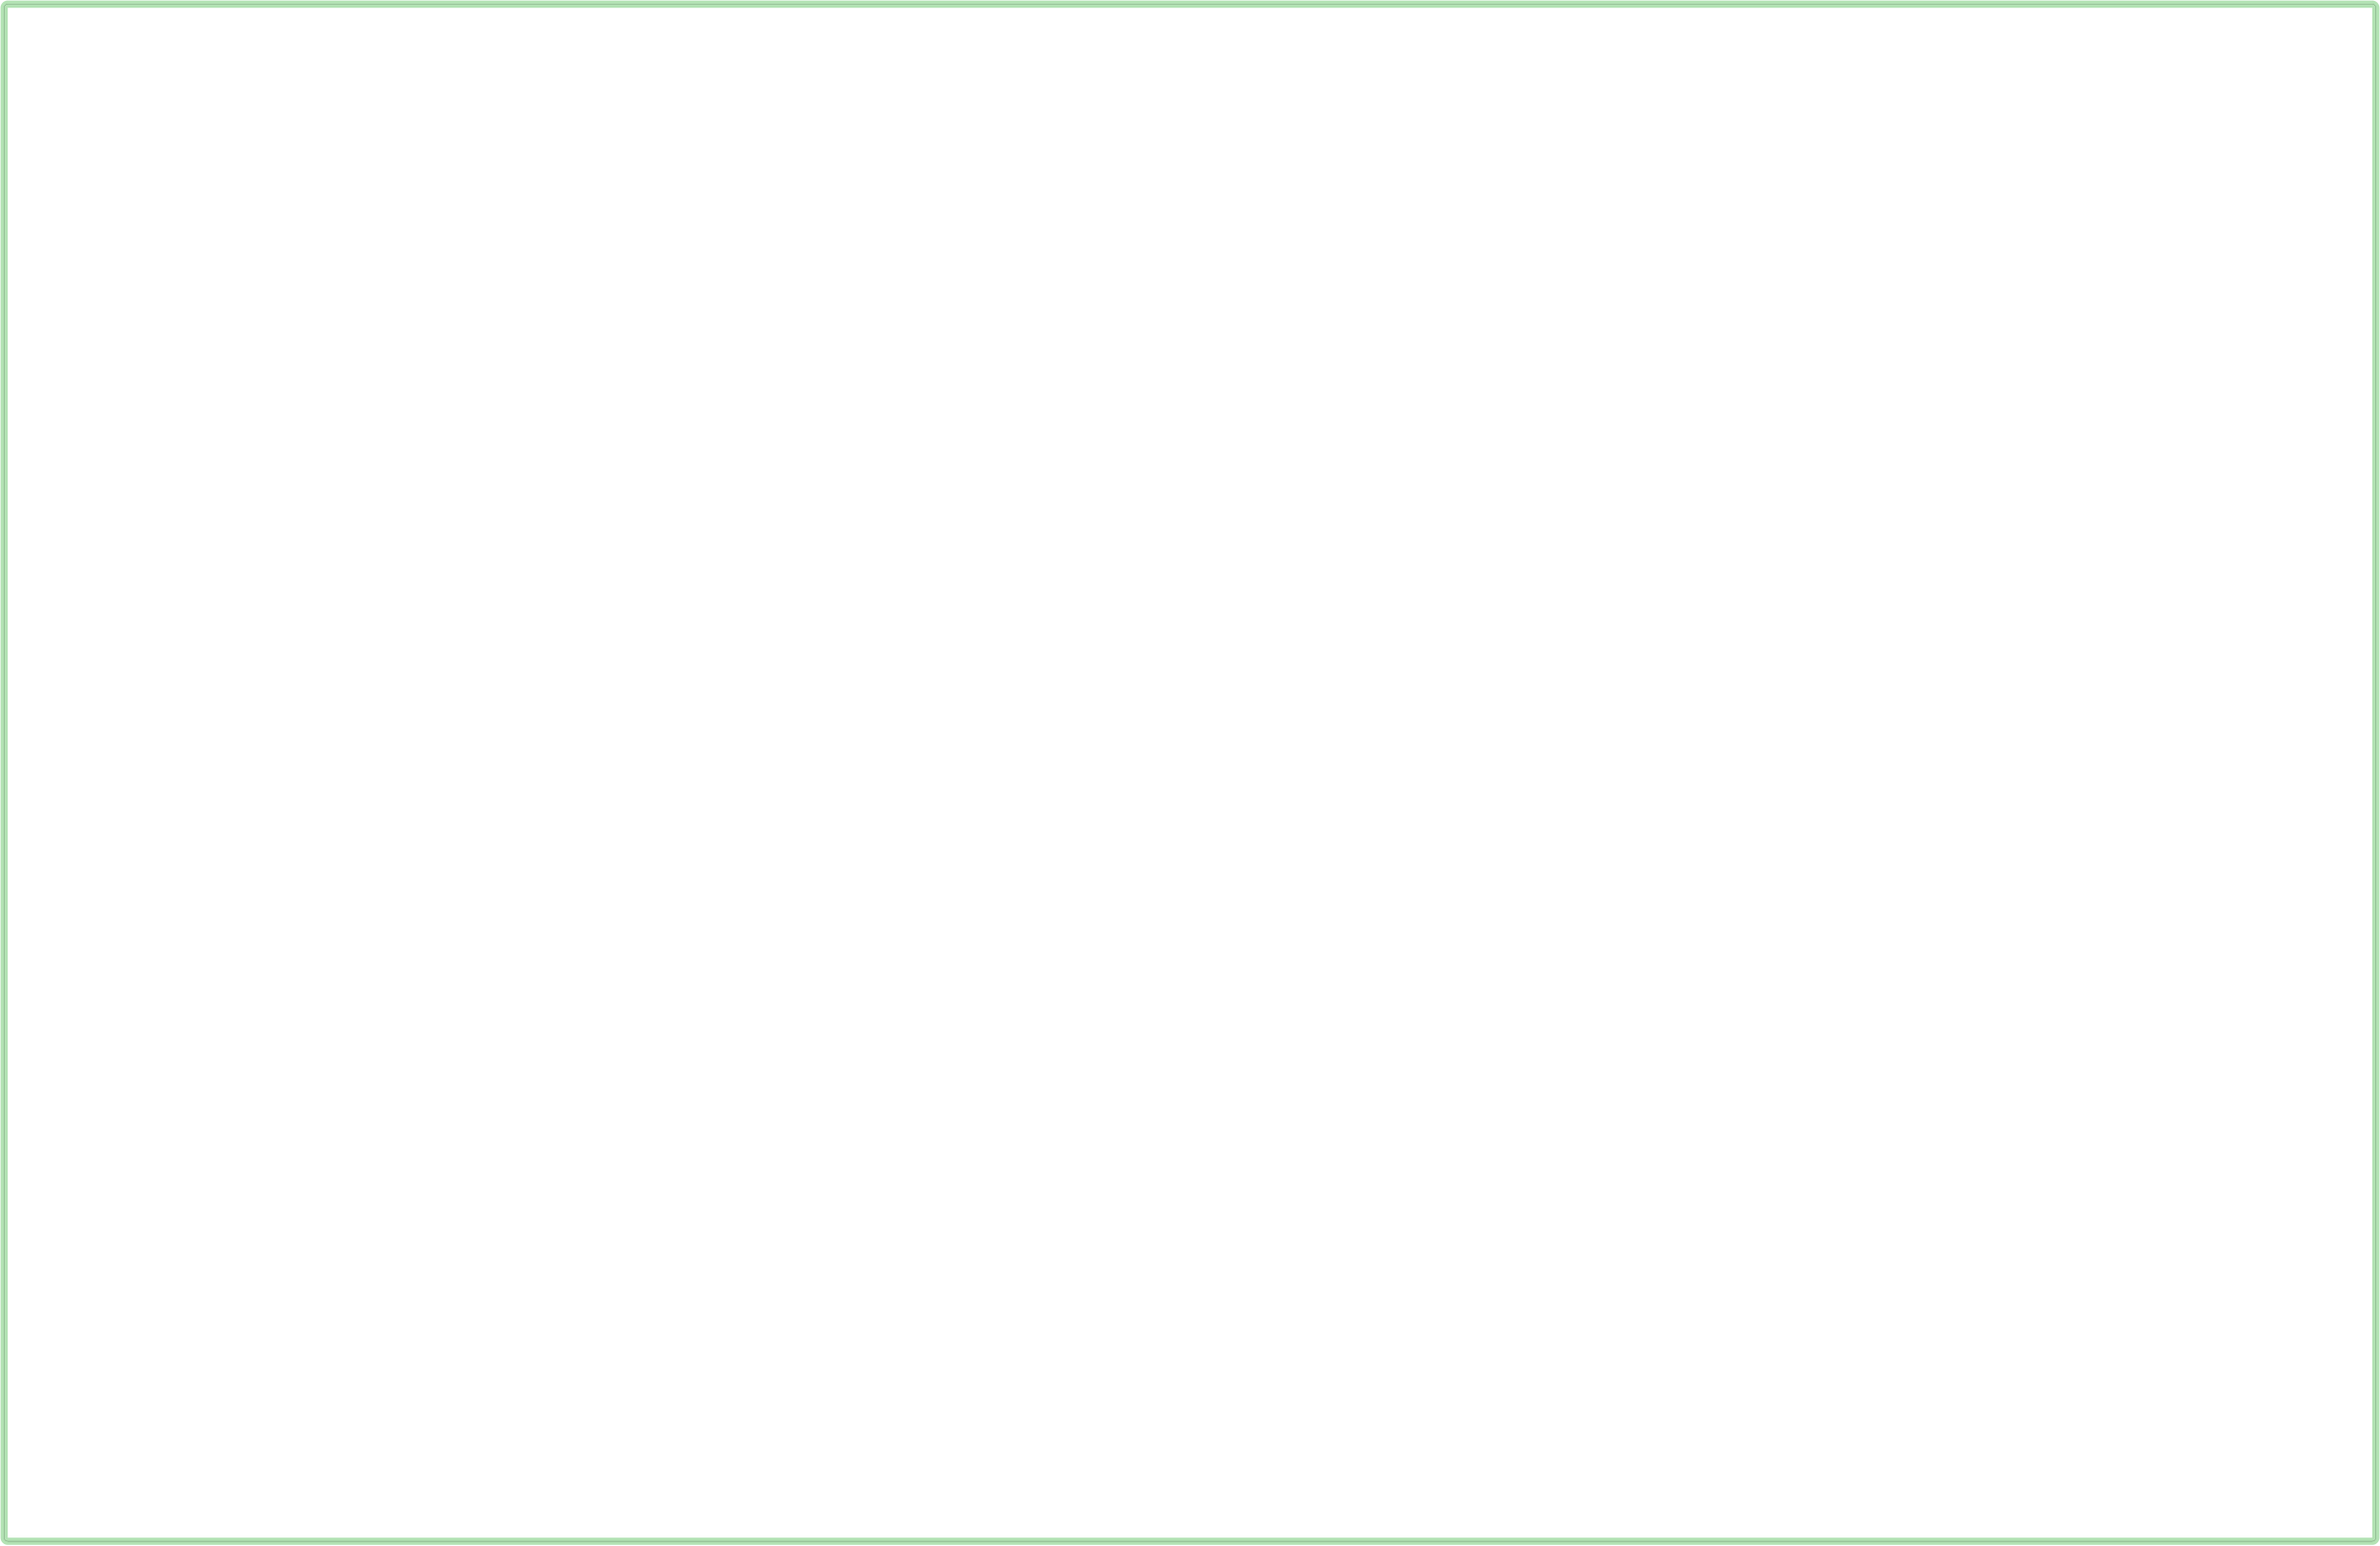
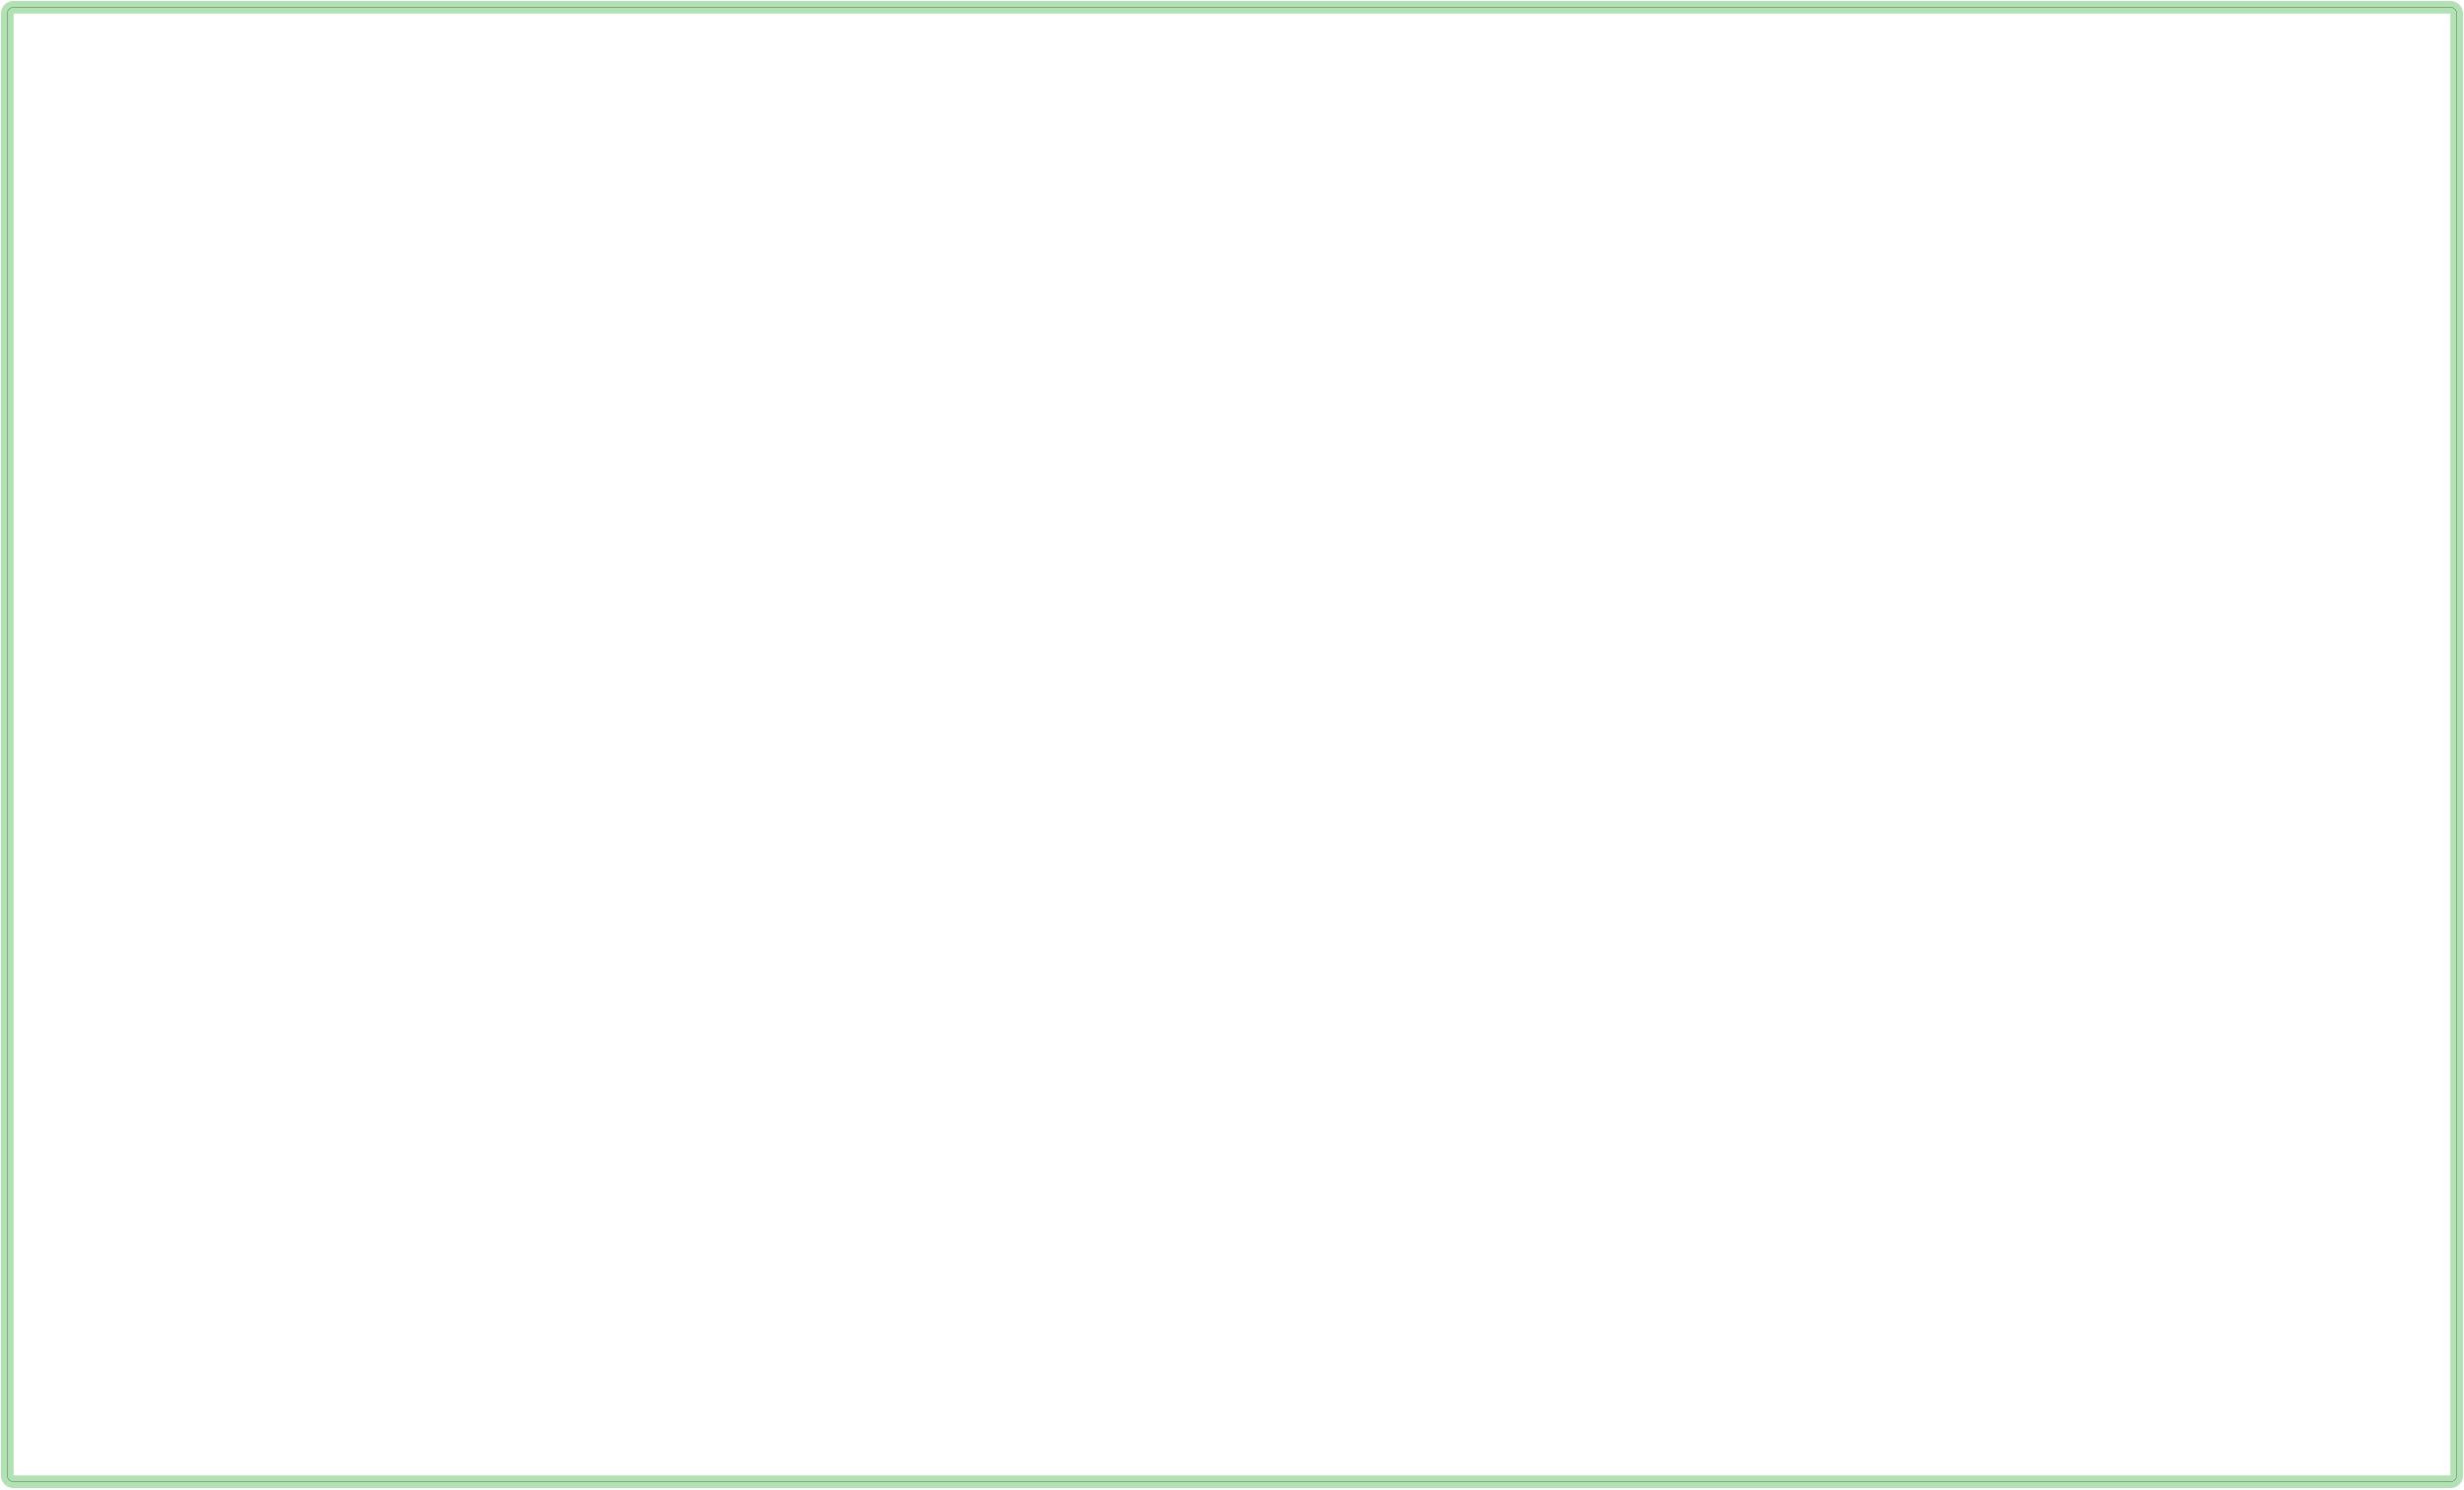
- <svg xmlns="http://www.w3.org/2000/svg" width="821.37" height="533.37" viewBox="0 0 17111.9 11111.9" version="1.1">
-   <polyline points="29.937,11055.9 29.937,55.937 30.435,50.863 31.915,45.987 34.317,41.491 37.551,37.551 41.491,34.317 45.987,31.915 50.863,30.435 55.937,29.937 17055.9,29.937 17061,30.435 17065.9,31.915 17070.4,34.317 17074.3,37.551 17077.6,41.491 17080,45.987 17081.4,50.863 17081.9,55.937 17081.9,11055.9 17081.4,11061 17080,11065.9 17077.6,11070.4 17074.3,11074.3 17070.4,11077.6 17065.9,11080 17061,11081.4 17055.9,11081.9 55.937,11081.9 50.863,11081.4 45.987,11080 41.491,11077.6 37.551,11074.3 34.317,11070.4 31.915,11065.9 30.435,11061 29.937,11055.9" style="stroke:rgb(103,198,105);stroke-width:52;fill:none;stroke-opacity:0.5;stroke-linecap:round;stroke-linejoin:round;;fill:none" />
-   <polyline points="29.937,11055.9 29.937,55.937 30.435,50.863 31.915,45.987 34.317,41.491 37.551,37.551 41.491,34.317 45.987,31.915 50.863,30.435 55.937,29.937 17055.9,29.937 17061,30.435 17065.9,31.915 17070.4,34.317 17074.3,37.551 17077.6,41.491 17080,45.987 17081.4,50.863 17081.9,55.937 17081.9,11055.9 17081.4,11061 17080,11065.9 17077.6,11070.4 17074.3,11074.3 17070.4,11077.6 17065.9,11080 17061,11081.4 17055.9,11081.9 55.937,11081.9 50.863,11081.4 45.987,11080 41.491,11077.6 37.551,11074.3 34.317,11070.4 31.915,11065.9 30.435,11061 29.937,11055.9" style="stroke:rgb(0,0,0);stroke-width:1px;fill:none;stroke-opacity:1;stroke-linecap:round;stroke-linejoin:round;;fill:none" />
+ <svg xmlns="http://www.w3.org/2000/svg" width="485.37" height="293.37" viewBox="0 0 10111.9 6111.87" version="1.1">
+   <polyline points="29.937,6055.94 29.937,55.937 30.435,50.863 31.915,45.987 34.317,41.491 37.551,37.551 41.491,34.317 45.987,31.915 50.863,30.435 55.937,29.937 10055.9,29.937 10061,30.435 10065.9,31.915 10070.4,34.317 10074.3,37.551 10077.6,41.491 10080,45.987 10081.4,50.863 10081.9,55.937 10081.9,6055.94 10081.4,6061.01 10080,6065.89 10077.6,6070.38 10074.3,6074.32 10070.4,6077.56 10065.9,6079.96 10061,6081.44 10055.9,6081.94 55.937,6081.94 50.863,6081.44 45.987,6079.96 41.491,6077.56 37.551,6074.32 34.317,6070.38 31.915,6065.89 30.435,6061.01 29.937,6055.94" style="stroke:rgb(103,198,105);stroke-width:52;fill:none;stroke-opacity:0.5;stroke-linecap:round;stroke-linejoin:round;;fill:none" />
+   <polyline points="29.937,6055.94 29.937,55.937 30.435,50.863 31.915,45.987 34.317,41.491 37.551,37.551 41.491,34.317 45.987,31.915 50.863,30.435 55.937,29.937 10055.9,29.937 10061,30.435 10065.9,31.915 10070.4,34.317 10074.3,37.551 10077.6,41.491 10080,45.987 10081.4,50.863 10081.9,55.937 10081.9,6055.94 10081.4,6061.01 10080,6065.89 10077.6,6070.38 10074.3,6074.32 10070.4,6077.56 10065.9,6079.96 10061,6081.44 10055.9,6081.94 55.937,6081.94 50.863,6081.44 45.987,6079.96 41.491,6077.56 37.551,6074.32 34.317,6070.38 31.915,6065.89 30.435,6061.01 29.937,6055.94" style="stroke:rgb(0,0,0);stroke-width:1px;fill:none;stroke-opacity:1;stroke-linecap:round;stroke-linejoin:round;;fill:none" />
</svg>
